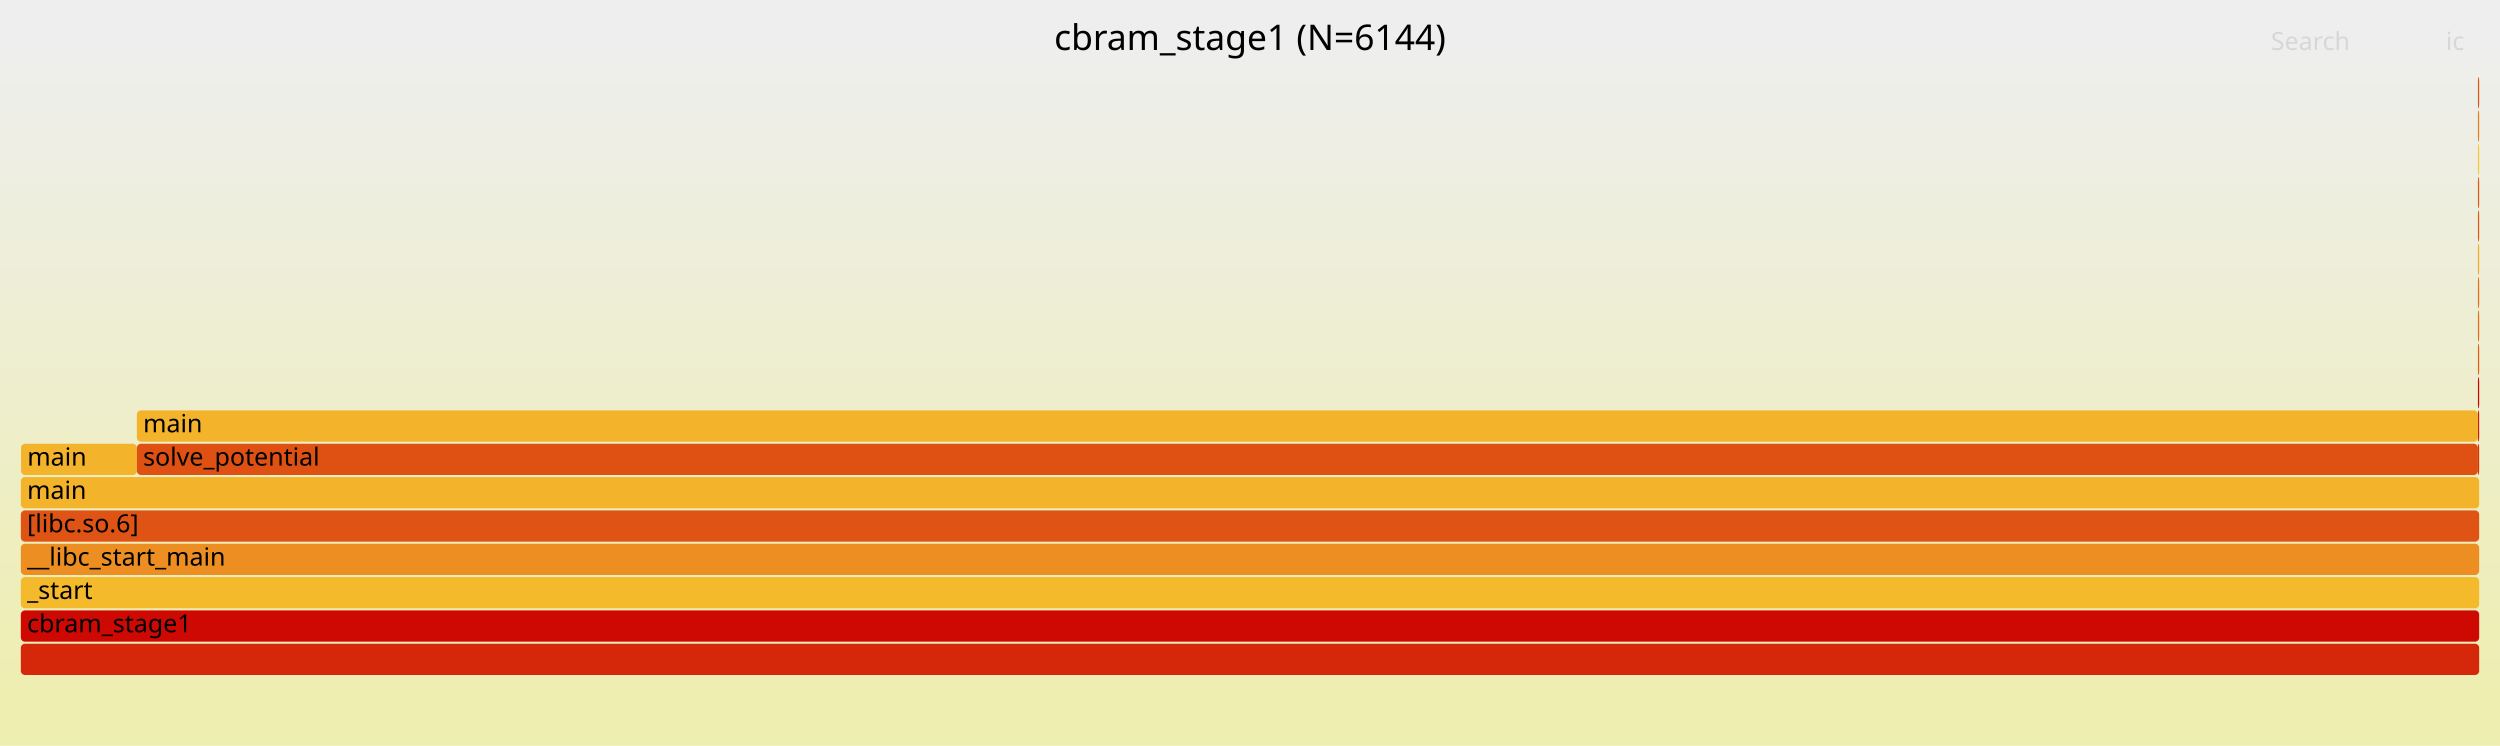
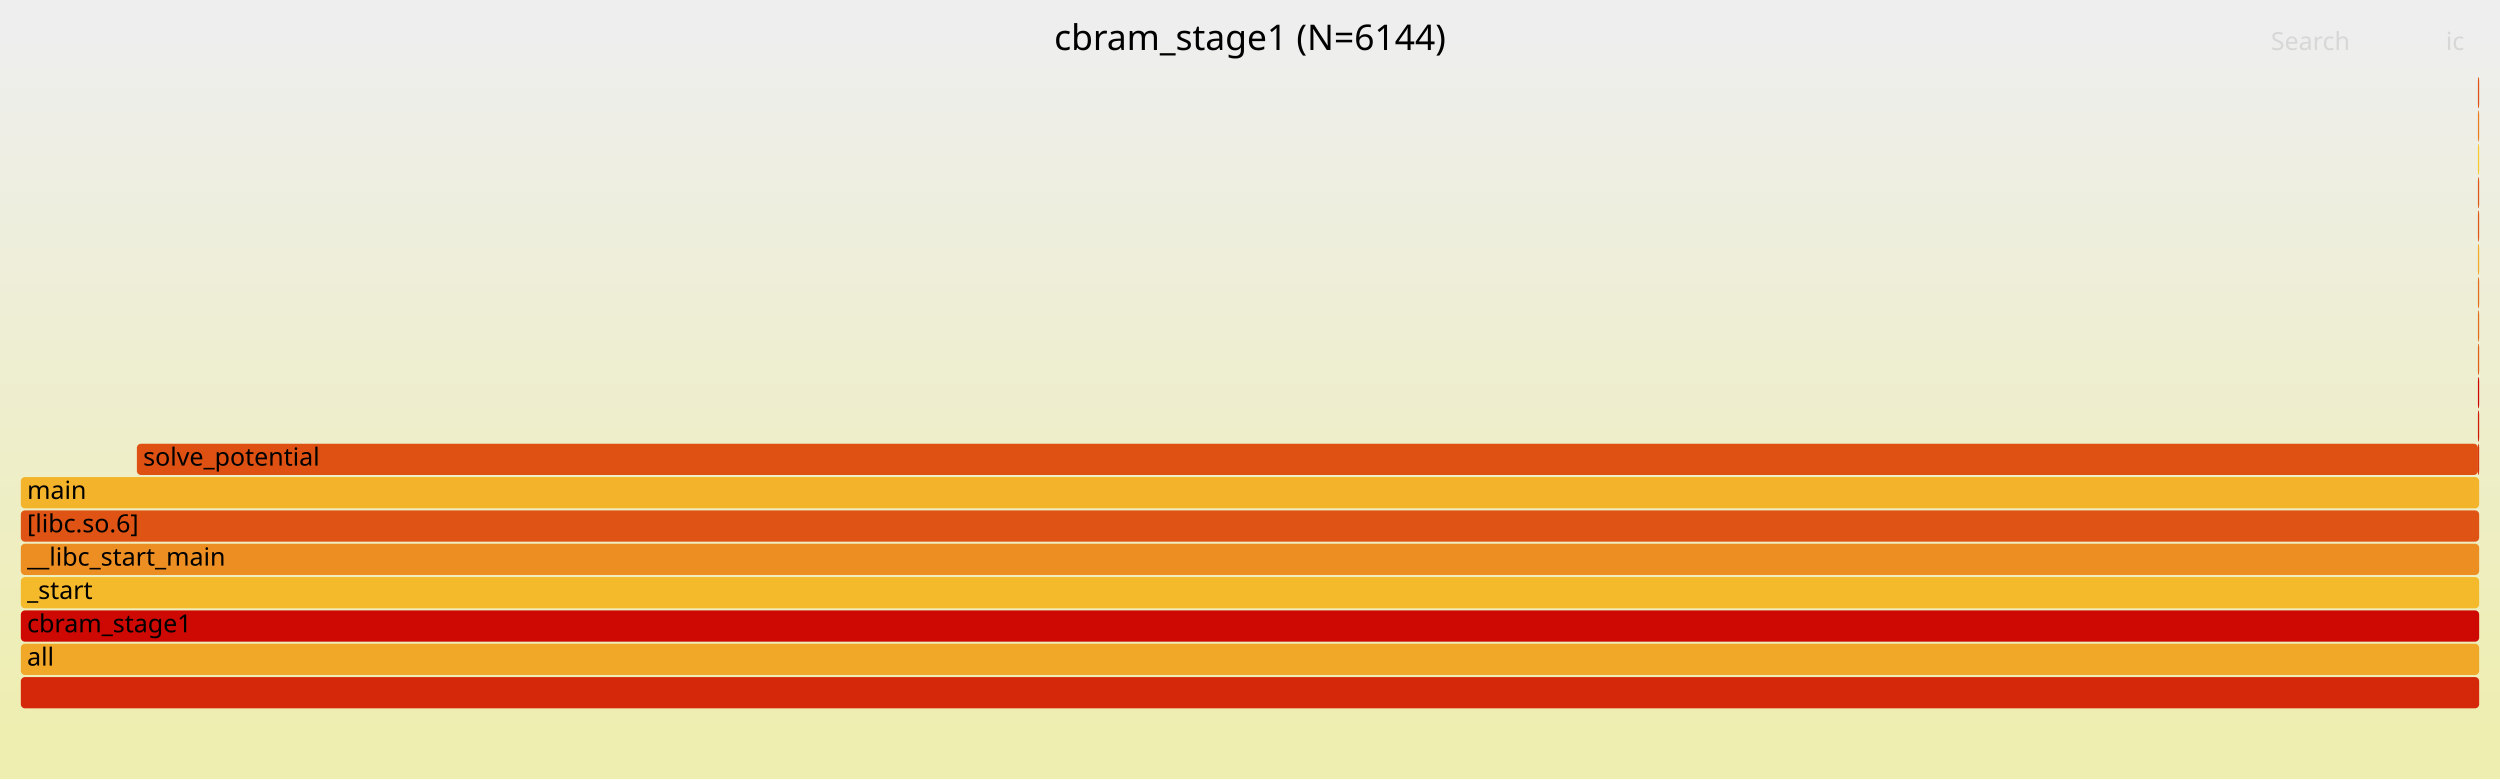
- <svg xmlns="http://www.w3.org/2000/svg" version="1.1" width="1200" height="358" viewBox="0 0 1200 358">
+ <svg xmlns="http://www.w3.org/2000/svg" version="1.1" width="1200" height="374" viewBox="0 0 1200 374">
  <defs>
    <linearGradient id="background" y1="0" y2="1" x1="0" x2="0">
      <stop stop-color="#eeeeee" offset="5%" />
      <stop stop-color="#eeeeb0" offset="95%" />
    </linearGradient>
  </defs>
  <style type="text/css">
	text { font-family:Verdana; font-size:12px; fill:rgb(0,0,0); }
	#search, #ignorecase { opacity:0.1; cursor:pointer; }
	#search:hover, #search.show, #ignorecase:hover, #ignorecase.show { opacity:1; }
	#subtitle { text-anchor:middle; font-color:rgb(160,160,160); }
	#title { text-anchor:middle; font-size:17px}
	#unzoom { cursor:pointer; }
	#frames &gt; *:hover { stroke:black; stroke-width:0.5; cursor:pointer; }
	.hide { display:none; }
	.parent { opacity:0.5; }
</style>
-   <rect x="0.0" y="0" width="1200.0" height="358.0" fill="url(#background)" />
+   <rect x="0.0" y="0" width="1200.0" height="374.0" fill="url(#background)" />
  <text id="title" x="600.00" y="24">cbram_stage1 (N=6144)</text>
-   <text id="details" x="10.00" y="341"> </text>
+   <text id="details" x="10.00" y="357"> </text>
  <text id="unzoom" x="10.00" y="24" class="hide">Reset Zoom</text>
  <text id="search" x="1090.00" y="24">Search</text>
  <text id="ignorecase" x="1174.00" y="24">ic</text>
-   <text id="matched" x="1090.00" y="341"> </text>
+   <text id="matched" x="1090.00" y="357"> </text>
  <g id="frames">
    <g>
-       <rect x="1189.4" y="85" width="0.6" height="15.0" fill="rgb(224,89,21)" rx="2" ry="2" />
-       <text x="1192.40" y="95.5" />
+       <rect x="65.7" y="213" width="1123.7" height="15.0" fill="rgb(222,81,19)" rx="2" ry="2" />
+       <text x="68.72" y="223.5">solve_potential</text>
+     </g>
+     <g>
+       <rect x="1189.4" y="133" width="0.6" height="15.0" fill="rgb(228,109,26)" rx="2" ry="2" />
+       <text x="1192.44" y="143.5" />
+     </g>
+     <g>
+       <rect x="1189.4" y="197" width="0.6" height="15.0" fill="rgb(210,25,6)" rx="2" ry="2" />
+       <text x="1192.44" y="207.5" />
+     </g>
+     <g>
+       <rect x="1189.4" y="165" width="0.6" height="15.0" fill="rgb(225,94,22)" rx="2" ry="2" />
+       <text x="1192.44" y="175.5" />
+     </g>
+     <g>
+       <rect x="10.0" y="325" width="1180.0" height="15.0" fill="rgb(213,39,9)" rx="2" ry="2" />
+       <text x="13.00" y="335.5" />
+     </g>
+     <g>
+       <rect x="1189.4" y="37" width="0.6" height="15.0" fill="rgb(223,84,20)" rx="2" ry="2" />
+       <text x="1192.44" y="47.5" />
    </g>
    <g>
      <rect x="10.0" y="277" width="1180.0" height="15.0" fill="rgb(245,185,44)" rx="2" ry="2" />
      <text x="13.01" y="287.5">_start</text>
    </g>
    <g>
-       <rect x="10.0" y="309" width="1180.0" height="15.0" fill="rgb(213,39,9)" rx="2" ry="2" />
-       <text x="13.00" y="319.5" />
+       <rect x="1189.4" y="101" width="0.6" height="15.0" fill="rgb(224,89,21)" rx="2" ry="2" />
+       <text x="1192.44" y="111.5" />
+     </g>
+     <g>
+       <rect x="1189.4" y="149" width="0.6" height="15.0" fill="rgb(228,109,26)" rx="2" ry="2" />
+       <text x="1192.44" y="159.5" />
+     </g>
+     <g>
+       <rect x="10.0" y="229" width="1180.0" height="15.0" fill="rgb(243,179,42)" rx="2" ry="2" />
+       <text x="13.01" y="239.5">main</text>
+     </g>
+     <g>
+       <rect x="1189.4" y="69" width="0.6" height="15.0" fill="rgb(248,202,48)" rx="2" ry="2" />
+       <text x="1192.44" y="79.5" />
+     </g>
+     <g>
+       <rect x="1189.4" y="53" width="0.6" height="15.0" fill="rgb(232,126,30)" rx="2" ry="2" />
+       <text x="1192.44" y="63.5" />
+     </g>
+     <g>
+       <rect x="1189.4" y="213" width="0.6" height="15.0" fill="rgb(216,53,12)" rx="2" ry="2" />
+       <text x="1192.44" y="223.5" />
+     </g>
+     <g>
+       <rect x="1189.4" y="117" width="0.6" height="15.0" fill="rgb(242,170,40)" rx="2" ry="2" />
+       <text x="1192.44" y="127.5" />
+     </g>
+     <g>
+       <rect x="10.0" y="309" width="1180.0" height="15.0" fill="rgb(241,168,40)" rx="2" ry="2" />
+       <text x="13.00" y="319.5">all</text>
+     </g>
+     <g>
+       <rect x="1189.4" y="181" width="0.6" height="15.0" fill="rgb(206,5,1)" rx="2" ry="2" />
+       <text x="1192.44" y="191.5" />
+     </g>
+     <g>
+       <rect x="10.0" y="261" width="1180.0" height="15.0" fill="rgb(236,142,34)" rx="2" ry="2" />
+       <text x="13.01" y="271.5">__libc_start_main</text>
+     </g>
+     <g>
+       <rect x="1189.4" y="85" width="0.6" height="15.0" fill="rgb(224,89,21)" rx="2" ry="2" />
+       <text x="1192.44" y="95.5" />
    </g>
    <g>
      <rect x="10.0" y="293" width="1180.0" height="15.0" fill="rgb(206,8,2)" rx="2" ry="2" />
      <text x="13.00" y="303.5">cbram_stage1</text>
    </g>
    <g>
-       <rect x="1189.4" y="197" width="0.6" height="15.0" fill="rgb(210,25,6)" rx="2" ry="2" />
-       <text x="1192.40" y="207.5" />
-     </g>
-     <g>
-       <rect x="65.7" y="197" width="1123.7" height="15.0" fill="rgb(243,179,42)" rx="2" ry="2" />
-       <text x="68.69" y="207.5">main</text>
-     </g>
-     <g>
-       <rect x="1189.4" y="165" width="0.6" height="15.0" fill="rgb(225,94,22)" rx="2" ry="2" />
-       <text x="1192.40" y="175.5" />
-     </g>
-     <g>
-       <rect x="1189.4" y="181" width="0.6" height="15.0" fill="rgb(206,5,1)" rx="2" ry="2" />
-       <text x="1192.40" y="191.5" />
-     </g>
-     <g>
-       <rect x="10.1" y="213" width="55.6" height="15.0" fill="rgb(243,179,42)" rx="2" ry="2" />
-       <text x="13.11" y="223.5">main</text>
-     </g>
-     <g>
-       <rect x="1189.4" y="133" width="0.6" height="15.0" fill="rgb(228,109,26)" rx="2" ry="2" />
-       <text x="1192.40" y="143.5" />
-     </g>
-     <g>
-       <rect x="65.7" y="213" width="1123.7" height="15.0" fill="rgb(222,81,19)" rx="2" ry="2" />
-       <text x="68.69" y="223.5">solve_potential</text>
-     </g>
-     <g>
-       <rect x="1189.4" y="53" width="0.6" height="15.0" fill="rgb(232,126,30)" rx="2" ry="2" />
-       <text x="1192.40" y="63.5" />
-     </g>
-     <g>
-       <rect x="1189.4" y="37" width="0.6" height="15.0" fill="rgb(223,84,20)" rx="2" ry="2" />
-       <text x="1192.40" y="47.5" />
-     </g>
-     <g>
-       <rect x="1189.4" y="69" width="0.6" height="15.0" fill="rgb(248,202,48)" rx="2" ry="2" />
-       <text x="1192.40" y="79.5" />
-     </g>
-     <g>
-       <rect x="1189.4" y="101" width="0.6" height="15.0" fill="rgb(224,89,21)" rx="2" ry="2" />
-       <text x="1192.40" y="111.5" />
-     </g>
-     <g>
-       <rect x="1189.4" y="117" width="0.6" height="15.0" fill="rgb(242,170,40)" rx="2" ry="2" />
-       <text x="1192.40" y="127.5" />
-     </g>
-     <g>
-       <rect x="10.0" y="229" width="1180.0" height="15.0" fill="rgb(243,179,42)" rx="2" ry="2" />
-       <text x="13.01" y="239.5">main</text>
-     </g>
-     <g>
      <rect x="10.0" y="245" width="1180.0" height="15.0" fill="rgb(223,84,20)" rx="2" ry="2" />
      <text x="13.01" y="255.5">[libc.so.6]</text>
    </g>
-     <g>
-       <rect x="10.0" y="261" width="1180.0" height="15.0" fill="rgb(236,142,34)" rx="2" ry="2" />
-       <text x="13.01" y="271.5">__libc_start_main</text>
-     </g>
-     <g>
-       <rect x="1189.4" y="149" width="0.6" height="15.0" fill="rgb(228,109,26)" rx="2" ry="2" />
-       <text x="1192.40" y="159.5" />
-     </g>
-     <g>
-       <rect x="1189.4" y="213" width="0.6" height="15.0" fill="rgb(216,53,12)" rx="2" ry="2" />
-       <text x="1192.40" y="223.5" />
-     </g>
  </g>
</svg>
